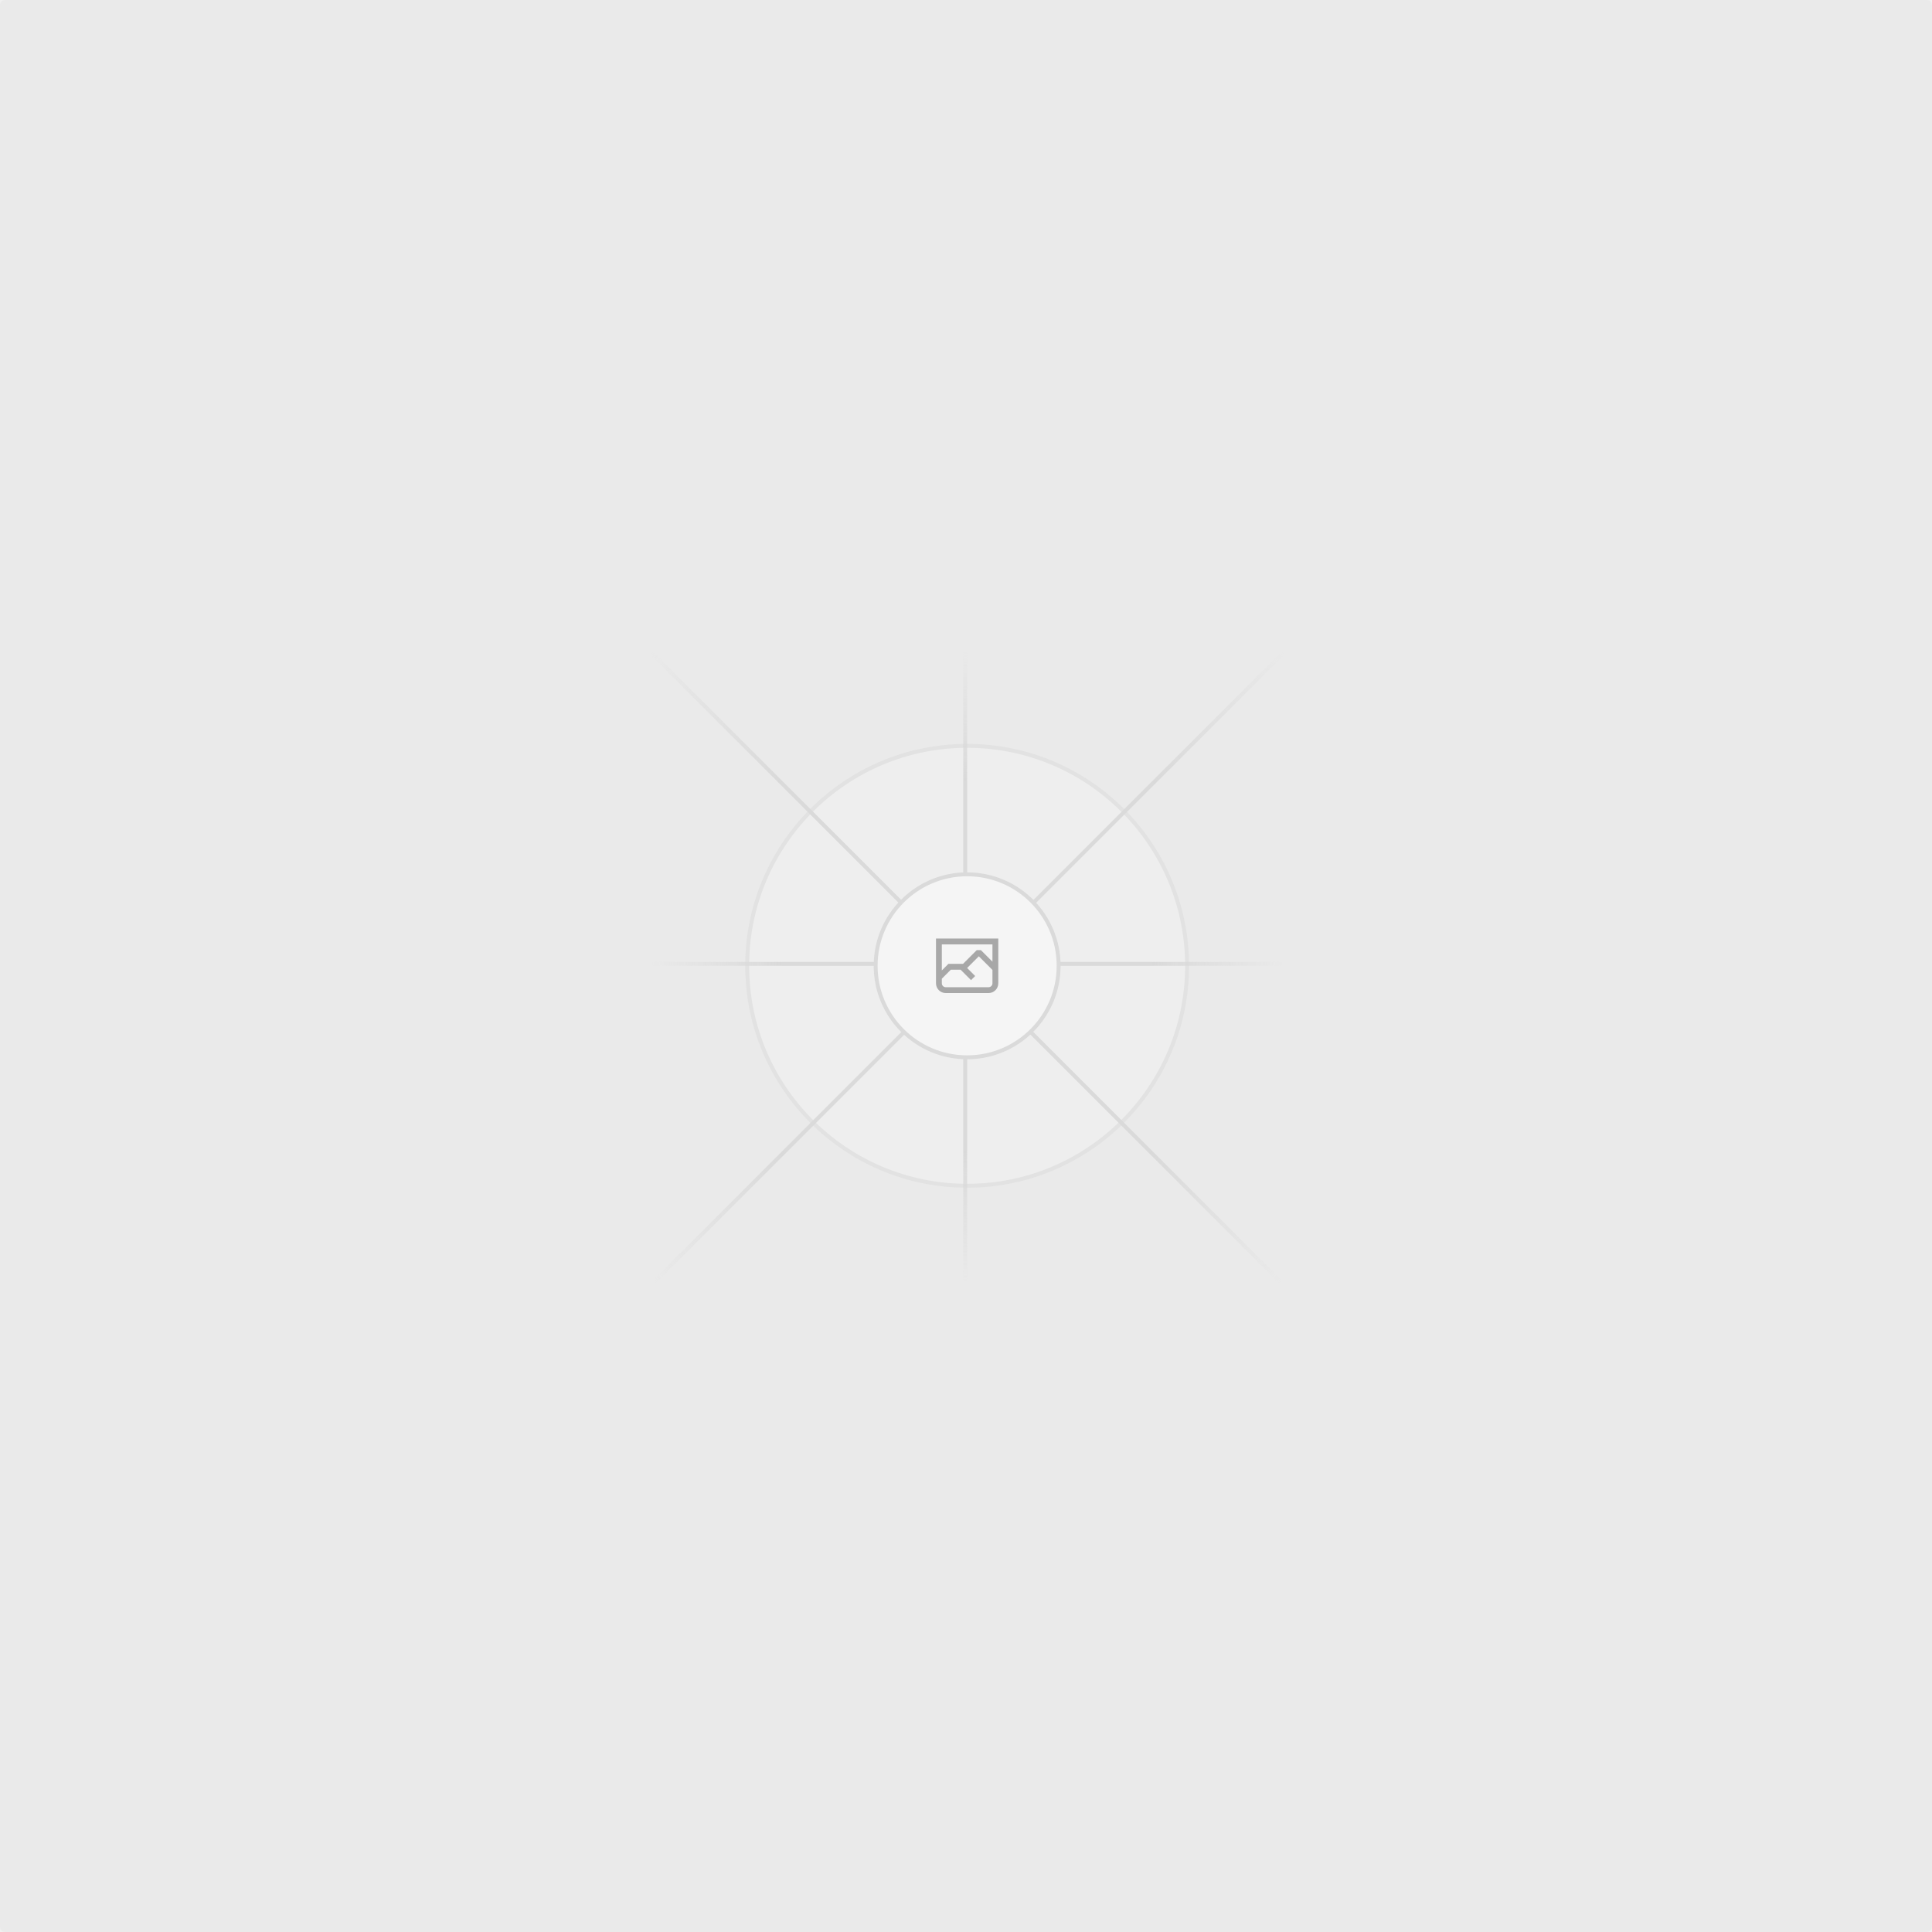
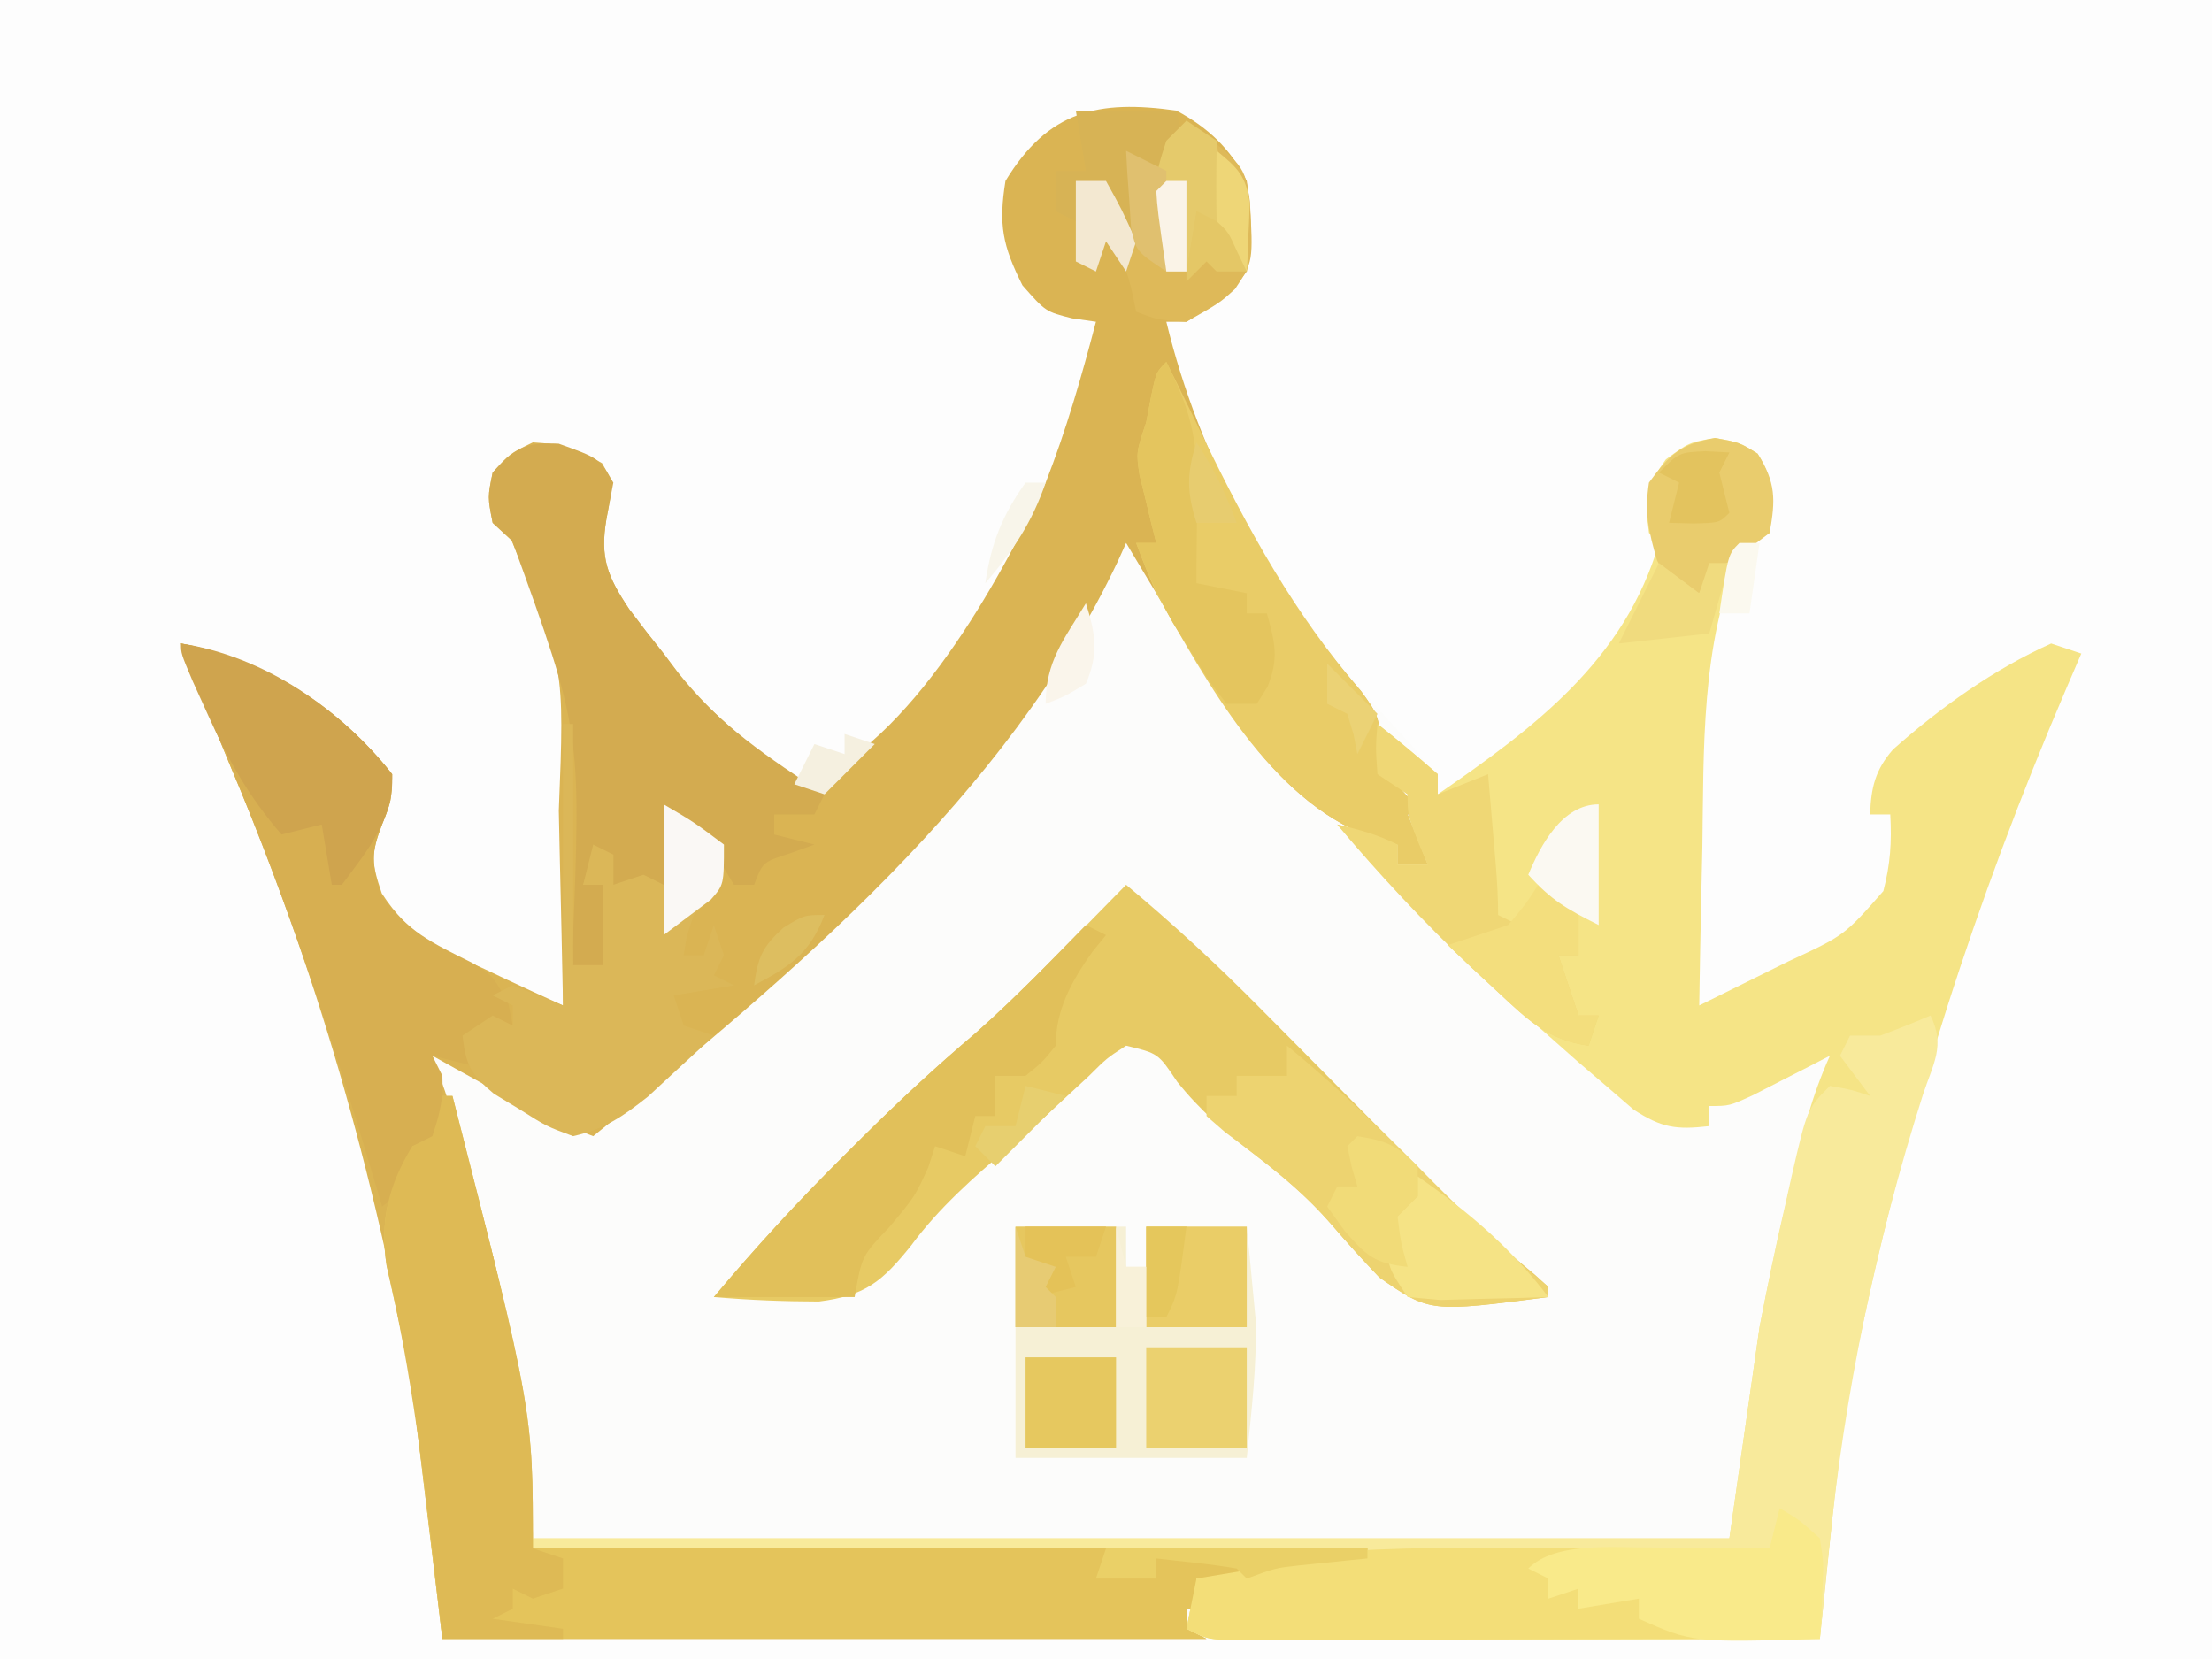
- <svg xmlns="http://www.w3.org/2000/svg" width="1200" height="1200" fill="none">
-   <rect width="1200" height="1200" fill="#EAEAEA" rx="3" />
-   <g opacity=".5">
-     <g opacity=".5">
-       <path fill="#FAFAFA" d="M600.709 736.5c-75.454 0-136.621-61.167-136.621-136.62 0-75.454 61.167-136.621 136.621-136.621 75.453 0 136.62 61.167 136.62 136.621 0 75.453-61.167 136.62-136.62 136.62Z" />
-       <path stroke="#C9C9C9" stroke-width="2.418" d="M600.709 736.5c-75.454 0-136.621-61.167-136.621-136.62 0-75.454 61.167-136.621 136.621-136.621 75.453 0 136.62 61.167 136.62 136.621 0 75.453-61.167 136.62-136.62 136.62Z" />
-     </g>
-     <path stroke="url(#a)" stroke-width="2.418" d="M0-1.209h553.581" transform="scale(1 -1) rotate(45 1163.11 91.165)" />
-     <path stroke="url(#b)" stroke-width="2.418" d="M404.846 598.671h391.726" />
-     <path stroke="url(#c)" stroke-width="2.418" d="M599.5 795.742V404.017" />
-     <path stroke="url(#d)" stroke-width="2.418" d="m795.717 796.597-391.441-391.44" />
-     <path fill="#fff" d="M600.709 656.704c-31.384 0-56.825-25.441-56.825-56.824 0-31.384 25.441-56.825 56.825-56.825 31.383 0 56.824 25.441 56.824 56.825 0 31.383-25.441 56.824-56.824 56.824Z" />
-     <g clip-path="url(#e)">
-       <path fill="#666" fill-rule="evenodd" d="M616.426 586.58h-31.434v16.176l3.553-3.554.531-.531h9.068l.074-.074 8.463-8.463h2.565l7.18 7.181V586.58Zm-15.715 14.654 3.698 3.699 1.283 1.282-2.565 2.565-1.282-1.283-5.2-5.199h-6.066l-5.514 5.514-.073.073v2.876a2.418 2.418 0 0 0 2.418 2.418h26.598a2.418 2.418 0 0 0 2.418-2.418v-8.317l-8.463-8.463-7.181 7.181-.071.072Zm-19.347 5.442v4.085a6.045 6.045 0 0 0 6.046 6.045h26.598a6.044 6.044 0 0 0 6.045-6.045v-7.108l1.356-1.355-1.282-1.283-.074-.073v-17.989h-38.689v23.43l-.146.146.146.147Z" clip-rule="evenodd" />
-     </g>
-     <path stroke="#C9C9C9" stroke-width="2.418" d="M600.709 656.704c-31.384 0-56.825-25.441-56.825-56.824 0-31.384 25.441-56.825 56.825-56.825 31.383 0 56.824 25.441 56.824 56.825 0 31.383-25.441 56.824-56.824 56.824Z" />
-   </g>
-   <defs>
-     <linearGradient id="a" x1="554.061" x2="-.48" y1=".083" y2=".087" gradientUnits="userSpaceOnUse">
-       <stop stop-color="#C9C9C9" stop-opacity="0" />
-       <stop offset=".208" stop-color="#C9C9C9" />
-       <stop offset=".792" stop-color="#C9C9C9" />
-       <stop offset="1" stop-color="#C9C9C9" stop-opacity="0" />
-     </linearGradient>
-     <linearGradient id="b" x1="796.912" x2="404.507" y1="599.963" y2="599.965" gradientUnits="userSpaceOnUse">
-       <stop stop-color="#C9C9C9" stop-opacity="0" />
-       <stop offset=".208" stop-color="#C9C9C9" />
-       <stop offset=".792" stop-color="#C9C9C9" />
-       <stop offset="1" stop-color="#C9C9C9" stop-opacity="0" />
-     </linearGradient>
-     <linearGradient id="c" x1="600.792" x2="600.794" y1="403.677" y2="796.082" gradientUnits="userSpaceOnUse">
-       <stop stop-color="#C9C9C9" stop-opacity="0" />
-       <stop offset=".208" stop-color="#C9C9C9" />
-       <stop offset=".792" stop-color="#C9C9C9" />
-       <stop offset="1" stop-color="#C9C9C9" stop-opacity="0" />
-     </linearGradient>
-     <linearGradient id="d" x1="404.85" x2="796.972" y1="403.903" y2="796.02" gradientUnits="userSpaceOnUse">
-       <stop stop-color="#C9C9C9" stop-opacity="0" />
-       <stop offset=".208" stop-color="#C9C9C9" />
-       <stop offset=".792" stop-color="#C9C9C9" />
-       <stop offset="1" stop-color="#C9C9C9" stop-opacity="0" />
-     </linearGradient>
-     <clipPath id="e">
-       <path fill="#fff" d="M581.364 580.535h38.689v38.689h-38.689z" />
-     </clipPath>
-   </defs>
+ <svg xmlns="http://www.w3.org/2000/svg" version="1.1" width="220" height="165">
+   <path d="M0 0 C72.6 0 145.2 0 220 0 C220 54.45 220 108.9 220 165 C147.4 165 74.8 165 0 165 C0 110.55 0 56.1 0 0 Z " fill="#FDFDFD" transform="translate(0,0)" />
+   <path d="M0 0 C3.126 1.672 5.393 3.786 7 7 C7.478 10.082 7.577 12.929 7 16 C5.209 18.402 3.611 19.381 1 21 C0.34 21 -0.32 21 -1 21 C2.934 37.262 11.796 50.851 23.18 62.871 C25 65 25 65 26 68 C35.608 61.37 44.584 54.685 48 43 C47.67 42.67 47.34 42.34 47 42 C46.556 38.712 46.706 37.404 48.688 34.688 C51 33 51 33 53.562 32.562 C56 33 56 33 57.812 34.125 C59.545 36.86 59.404 38.837 59 42 C58.01 42.66 57.02 43.32 56 44 C52.159 53.193 52.46 63.466 52.312 73.25 C52.279 74.785 52.245 76.32 52.209 77.855 C52.125 81.57 52.058 85.285 52 89 C53.897 88.065 55.793 87.127 57.688 86.188 C58.743 85.665 59.799 85.143 60.887 84.605 C66.437 82.036 66.437 82.036 70.312 77.625 C71.011 74.96 71.157 72.742 71 70 C70.34 70 69.68 70 69 70 C69.078 67.351 69.51 65.561 71.273 63.543 C75.934 59.397 81.303 55.559 87 53 C87.99 53.33 88.98 53.66 90 54 C89.481 55.209 88.961 56.418 88.426 57.664 C79.493 78.571 72.667 99.728 68 122 C67.818 122.844 67.636 123.689 67.449 124.559 C65.63 133.68 64.983 142.657 64 152 C18.79 152 -26.42 152 -73 152 C-73.99 143.75 -74.98 135.5 -76 127 C-79.716 105.63 -85.592 85.289 -94.033 65.313 C-95.74 61.23 -97.367 57.114 -99 53 C-90.707 54.503 -83.208 59.384 -78 66 C-78.062 68.625 -78.062 68.625 -79 71 C-80.127 73.912 -80.064 74.813 -79.027 77.855 C-76.311 82.069 -73.29 83.365 -68.812 85.375 C-68.063 85.729 -67.313 86.084 -66.541 86.449 C-64.702 87.316 -62.852 88.16 -61 89 C-61.094 84.18 -61.201 79.36 -61.317 74.541 C-61.355 72.905 -61.39 71.269 -61.422 69.633 C-60.848 55.236 -60.848 55.236 -66.125 42.75 C-66.744 42.172 -67.362 41.595 -68 41 C-68.5 38.438 -68.5 38.438 -68 36 C-66.312 34.125 -66.312 34.125 -64 33 C-61.232 33.135 -59.524 33.703 -57.125 35.062 C-56 37 -56 37 -56.688 40.625 C-57.34 44.49 -56.592 46.314 -54.438 49.562 C-53.317 51.061 -52.172 52.541 -51 54 C-50.519 54.632 -50.038 55.263 -49.543 55.914 C-45.941 60.419 -41.725 63.726 -37 67 C-26.467 62.949 -17.583 46.821 -13 37 C-10.959 31.777 -9.418 26.421 -8 21 C-8.777 20.889 -9.555 20.778 -10.355 20.664 C-13 20 -13 20 -15.312 17.375 C-17.288 13.423 -17.701 11.36 -17 7 C-12.744 -0.005 -7.786 -1.097 0 0 Z " fill="#FCFCFB" transform="translate(117,11)" />
+   <path d="M0 0 C3.126 1.672 5.393 3.786 7 7 C7.478 10.082 7.577 12.929 7 16 C5.209 18.402 3.611 19.381 1 21 C0.34 21 -0.32 21 -1 21 C2.301 34.643 9.226 47.157 18.375 57.75 C20 60 20 60 20.5 63.062 C21.102 66.599 22.301 67.736 25 70 C24.34 70 23.68 70 23 70 C23.66 71.65 24.32 73.3 25 75 C24.01 75 23.02 75 22 75 C22 74.34 22 73.68 22 73 C21.099 72.747 20.198 72.495 19.27 72.234 C9.096 68.394 3.348 56.893 -2 48 C-2.87 46.554 -2.87 46.554 -3.758 45.078 C-4.168 44.392 -4.578 43.707 -5 43 C-5.402 43.891 -5.402 43.891 -5.812 44.801 C-16.86 68.167 -38.301 86.031 -58 102 C-61.79 100.573 -65.271 98.838 -68.812 96.875 C-69.788 96.336 -70.764 95.797 -71.77 95.242 C-72.506 94.832 -73.242 94.422 -74 94 C-73.588 95.155 -73.175 96.31 -72.75 97.5 C-68.016 111.858 -64 127.797 -64 143 C-36.61 143 -9.22 143 19 143 C19 143.33 19 143.66 19 144 C16.03 144.33 13.06 144.66 10 145 C10 145.33 10 145.66 10 146 C7.36 146 4.72 146 2 146 C2.33 146.99 2.66 147.98 3 149 C2.34 149 1.68 149 1 149 C1 149.66 1 150.32 1 151 C1.66 151.33 2.32 151.66 3 152 C-22.08 152 -47.16 152 -73 152 C-73.99 143.75 -74.98 135.5 -76 127 C-79.716 105.63 -85.592 85.289 -94.033 65.313 C-95.74 61.23 -97.367 57.114 -99 53 C-90.707 54.503 -83.208 59.384 -78 66 C-78.062 68.625 -78.062 68.625 -79 71 C-80.127 73.912 -80.064 74.813 -79.027 77.855 C-76.311 82.069 -73.29 83.365 -68.812 85.375 C-68.063 85.729 -67.313 86.084 -66.541 86.449 C-64.702 87.316 -62.852 88.16 -61 89 C-61.094 84.18 -61.201 79.36 -61.317 74.541 C-61.355 72.905 -61.39 71.269 -61.422 69.633 C-60.848 55.236 -60.848 55.236 -66.125 42.75 C-66.744 42.172 -67.362 41.595 -68 41 C-68.5 38.438 -68.5 38.438 -68 36 C-66.312 34.125 -66.312 34.125 -64 33 C-61.232 33.135 -59.524 33.703 -57.125 35.062 C-56 37 -56 37 -56.688 40.625 C-57.34 44.49 -56.592 46.314 -54.438 49.562 C-53.317 51.061 -52.172 52.541 -51 54 C-50.519 54.632 -50.038 55.263 -49.543 55.914 C-45.941 60.419 -41.725 63.726 -37 67 C-26.467 62.949 -17.583 46.821 -13 37 C-10.959 31.777 -9.418 26.421 -8 21 C-8.777 20.889 -9.555 20.778 -10.355 20.664 C-13 20 -13 20 -15.312 17.375 C-17.288 13.423 -17.701 11.36 -17 7 C-12.744 -0.005 -7.786 -1.097 0 0 Z " fill="#DAB453" transform="translate(117,11)" />
+   <path d="M0 0 C2.438 0.438 2.438 0.438 4.25 1.562 C5.982 4.297 5.841 6.275 5.438 9.438 C4.447 10.098 3.458 10.758 2.438 11.438 C-1.404 20.631 -1.102 30.904 -1.25 40.688 C-1.283 42.223 -1.318 43.758 -1.354 45.293 C-1.437 49.008 -1.505 52.722 -1.562 56.438 C0.335 55.503 2.23 54.564 4.125 53.625 C5.709 52.842 5.709 52.842 7.324 52.043 C12.875 49.473 12.875 49.473 16.75 45.062 C17.448 42.397 17.594 40.179 17.438 37.438 C16.777 37.438 16.117 37.438 15.438 37.438 C15.515 34.789 15.948 32.998 17.711 30.98 C22.371 26.834 27.741 22.997 33.438 20.438 C34.428 20.767 35.417 21.098 36.438 21.438 C35.918 22.647 35.399 23.856 34.863 25.102 C25.93 46.008 19.105 67.166 14.438 89.438 C14.256 90.282 14.074 91.126 13.887 91.996 C12.677 98.063 12.007 104.156 11.379 110.305 C11.242 111.624 11.242 111.624 11.103 112.97 C10.879 115.126 10.658 117.282 10.438 119.438 C2.519 119.461 -5.4 119.478 -13.319 119.489 C-16.996 119.495 -20.673 119.502 -24.35 119.513 C-27.896 119.524 -31.443 119.53 -34.99 119.532 C-36.344 119.534 -37.699 119.538 -39.054 119.543 C-40.948 119.55 -42.842 119.551 -44.736 119.551 C-46.355 119.554 -46.355 119.554 -48.006 119.558 C-50.562 119.438 -50.562 119.438 -52.562 118.438 C-52.233 116.787 -51.903 115.138 -51.562 113.438 C-49.583 113.108 -47.602 112.778 -45.562 112.438 C-45.562 112.108 -45.562 111.778 -45.562 111.438 C-69.323 111.108 -93.082 110.778 -117.562 110.438 C-117.562 110.108 -117.562 109.778 -117.562 109.438 C-78.293 109.438 -39.023 109.438 1.438 109.438 C2.428 102.507 3.417 95.578 4.438 88.438 C5.233 84.397 6.041 80.431 7 76.438 C7.208 75.525 7.416 74.612 7.631 73.672 C8.617 69.444 9.641 65.41 11.438 61.438 C10.389 61.979 10.389 61.979 9.32 62.531 C8.41 62.995 7.5 63.459 6.562 63.938 C5.205 64.634 5.205 64.634 3.82 65.344 C1.438 66.438 1.438 66.438 -0.562 66.438 C-0.562 67.097 -0.562 67.757 -0.562 68.438 C-3.861 68.811 -5.28 68.621 -8.105 66.785 C-8.978 66.031 -9.851 65.277 -10.75 64.5 C-11.705 63.681 -12.66 62.863 -13.645 62.02 C-14.607 61.167 -15.57 60.315 -16.562 59.438 C-17.474 58.637 -18.385 57.836 -19.324 57.012 C-25.881 51.18 -31.926 45.159 -37.562 38.438 C-35.394 38.944 -33.563 39.437 -31.562 40.438 C-31.562 41.097 -31.562 41.758 -31.562 42.438 C-30.573 42.438 -29.582 42.438 -28.562 42.438 C-29.058 41.262 -29.058 41.262 -29.562 40.062 C-30.562 37.438 -30.562 37.438 -30.562 35.438 C-32.047 34.447 -32.047 34.447 -33.562 33.438 C-33.75 30.812 -33.75 30.812 -33.562 28.438 C-31.521 30.053 -29.522 31.723 -27.562 33.438 C-27.562 34.097 -27.562 34.758 -27.562 35.438 C-17.954 28.808 -8.978 22.122 -5.562 10.438 C-6.058 9.943 -6.058 9.943 -6.562 9.438 C-7.007 6.149 -6.857 4.841 -4.875 2.125 C-2.562 0.438 -2.562 0.438 0 0 Z " fill="#F5E486" transform="translate(170.5625,43.5625)" />
+   <path d="M0 0 C1.5 3.001 0.288 4.738 -0.75 7.875 C-5.454 22.634 -8.553 37.618 -10.09 53.027 C-10.223 54.33 -10.223 54.33 -10.359 55.658 C-10.575 57.772 -10.788 59.886 -11 62 C-18.919 62.023 -26.838 62.041 -34.757 62.052 C-38.433 62.057 -42.11 62.064 -45.787 62.075 C-49.334 62.086 -52.88 62.092 -56.427 62.095 C-57.782 62.097 -59.137 62.1 -60.492 62.106 C-62.385 62.113 -64.279 62.113 -66.173 62.114 C-67.792 62.117 -67.792 62.117 -69.444 62.12 C-72 62 -72 62 -74 61 C-73.67 59.35 -73.34 57.7 -73 56 C-71.02 55.67 -69.04 55.34 -67 55 C-67 54.67 -67 54.34 -67 54 C-90.76 53.67 -114.52 53.34 -139 53 C-139 52.67 -139 52.34 -139 52 C-99.73 52 -60.46 52 -20 52 C-19.01 45.07 -18.02 38.14 -17 31 C-16.205 26.898 -15.396 22.869 -14.438 18.812 C-14.229 17.875 -14.021 16.937 -13.807 15.971 C-12.258 9.258 -12.258 9.258 -10 7 C-7.875 7.375 -7.875 7.375 -6 8 C-6.99 6.68 -7.98 5.36 -9 4 C-8.67 3.34 -8.34 2.68 -8 2 C-7.01 2 -6.02 2 -5 2 C-3.318 1.374 -1.648 0.712 0 0 Z " fill="#F8EA9B" transform="translate(192,101)" />
+   <path d="M0 0 C0.33 0 0.66 0 1 0 C9 31.316 9 31.316 9 45 C36.39 45 63.78 45 92 45 C92 45.33 92 45.66 92 46 C87.545 46.495 87.545 46.495 83 47 C83 47.33 83 47.66 83 48 C80.36 48 77.72 48 75 48 C75.33 48.99 75.66 49.98 76 51 C75.34 51 74.68 51 74 51 C74 51.66 74 52.32 74 53 C74.66 53.33 75.32 53.66 76 54 C50.92 54 25.84 54 0 54 C-0.99 45.75 -1.98 37.5 -3 29 C-4.202 22.93 -4.202 22.93 -5.547 16.891 C-6.248 12.415 -5.34 8.854 -3 5 C-2.34 4.67 -1.68 4.34 -1 4 C-0.348 1.975 -0.348 1.975 0 0 Z " fill="#E4C45B" transform="translate(44,109)" />
+   <path d="M0 0 C4.751 3.96 9.223 8.095 13.562 12.5 C14.157 13.099 14.752 13.698 15.365 14.314 C17.879 16.844 20.386 19.379 22.894 21.914 C24.739 23.778 26.588 25.639 28.438 27.5 C28.992 28.063 29.546 28.625 30.117 29.205 C33.498 32.607 36.998 35.768 40.699 38.818 C41.129 39.208 41.558 39.598 42 40 C42 40.33 42 40.66 42 41 C30.205 42.53 30.205 42.53 25.195 39.055 C23.541 37.327 21.936 35.55 20.379 33.734 C18.001 31.001 15.566 28.938 12.688 26.75 C9.809 24.526 7.324 22.414 5.062 19.562 C3.19 16.763 3.19 16.763 0 16 C-1.903 17.226 -1.903 17.226 -3.75 19.062 C-4.804 20.035 -4.804 20.035 -5.879 21.027 C-6.579 21.678 -7.279 22.329 -8 23 C-9.224 24.048 -10.453 25.09 -11.688 26.125 C-15.173 29.107 -18.647 32.157 -21.371 35.867 C-24.239 39.429 -25.904 40.863 -30.562 41.445 C-34.068 41.438 -37.509 41.305 -41 41 C-36.899 36.114 -32.652 31.492 -28.125 27 C-27.506 26.383 -26.886 25.765 -26.248 25.129 C-22.664 21.579 -19.007 18.186 -15.152 14.93 C-9.876 10.199 -4.975 5.044 0 0 Z " fill="#E7CA64" transform="translate(112,88)" />
+   <path d="M0 0 C8.293 1.503 15.792 6.384 21 13 C20.938 15.625 20.938 15.625 20 18 C18.879 20.895 18.963 21.877 19.875 24.938 C22.457 28.659 24.997 29.78 28.969 31.766 C31 33 31 33 32.562 35.812 C32.707 36.534 32.851 37.256 33 38 C31.02 38.495 31.02 38.495 29 39 C29 39.99 29 40.98 29 42 C27.68 41.67 26.36 41.34 25 41 C25.33 41.66 25.66 42.32 26 43 C26.04 45 26.043 47 26 49 C24.515 49.495 24.515 49.495 23 50 C23.33 50.99 23.66 51.98 24 53 C22.68 53.99 21.36 54.98 20 56 C19.8 55.317 19.599 54.634 19.393 53.931 C15.205 39.757 10.689 25.905 4.951 12.281 C3.252 8.207 1.629 4.102 0 0 Z " fill="#D7AF51" transform="translate(18,64)" />
+   <path d="M0 0 C4.027 1.446 4.027 1.446 5.438 3.875 C5.211 5.071 4.984 6.268 4.75 7.5 C4.098 11.365 4.845 13.189 7 16.438 C8.122 17.935 9.268 19.415 10.438 20.875 C11.124 21.805 11.124 21.805 11.824 22.754 C15.855 27.917 20.985 31.33 26.438 34.875 C25.942 35.865 25.942 35.865 25.438 36.875 C24.117 36.875 22.797 36.875 21.438 36.875 C21.438 37.535 21.438 38.195 21.438 38.875 C22.758 39.205 24.078 39.535 25.438 39.875 C24.633 40.164 23.829 40.453 23 40.75 C20.305 41.608 20.305 41.608 19.438 43.875 C18.777 43.875 18.117 43.875 17.438 43.875 C16.431 42.212 15.432 40.545 14.438 38.875 C13.447 38.215 12.457 37.555 11.438 36.875 C11.107 39.185 10.777 41.495 10.438 43.875 C8.787 43.875 7.138 43.875 5.438 43.875 C5.438 42.885 5.438 41.895 5.438 40.875 C4.777 40.875 4.117 40.875 3.438 40.875 C3.107 41.865 2.777 42.855 2.438 43.875 C3.098 43.875 3.757 43.875 4.438 43.875 C4.438 46.515 4.438 49.155 4.438 51.875 C3.447 51.875 2.458 51.875 1.438 51.875 C1.423 51.232 1.408 50.589 1.393 49.926 C2.24 28.614 2.24 28.614 -4.637 9.613 C-5.272 9.04 -5.908 8.466 -6.562 7.875 C-7.062 5.312 -7.062 5.312 -6.562 2.875 C-4.363 0.431 -3.303 -0.161 0 0 Z " fill="#D3AB50" transform="translate(55.5625,44.125)" />
+   <path d="M0 0 C3.63 0 7.26 0 11 0 C11 1.32 11 2.64 11 4 C11.66 4 12.32 4 13 4 C13 2.68 13 1.36 13 0 C16.3 0 19.6 0 23 0 C23.199 1.957 23.384 3.916 23.562 5.875 C23.667 6.966 23.771 8.056 23.879 9.18 C24.025 13.793 23.459 18.407 23 23 C15.41 23 7.82 23 0 23 C0 15.41 0 7.82 0 0 Z " fill="#F6F0D5" transform="translate(101,122)" />
+   <path d="M0 0 C0.33 0 0.66 0 1 0 C9 31.316 9 31.316 9 45 C9.99 45.33 10.98 45.66 12 46 C12 46.99 12 47.98 12 49 C10.515 49.495 10.515 49.495 9 50 C8.34 49.67 7.68 49.34 7 49 C7 49.66 7 50.32 7 51 C6.01 51.495 6.01 51.495 5 52 C7.31 52.33 9.62 52.66 12 53 C12 53.33 12 53.66 12 54 C8.04 54 4.08 54 0 54 C-0.182 52.369 -0.364 50.739 -0.551 49.059 C-1.789 38.22 -3.027 27.515 -5.547 16.891 C-6.248 12.415 -5.34 8.854 -3 5 C-2.34 4.67 -1.68 4.34 -1 4 C-0.348 1.975 -0.348 1.975 0 0 Z " fill="#DEBA55" transform="translate(44,109)" />
+   <path d="M0 0 C1.263 2.5 2.487 5.014 3.699 7.539 C8.102 16.633 12.73 25.056 19.375 32.75 C21 35 21 35 21.5 38.062 C22.102 41.599 23.301 42.736 26 45 C25.34 45 24.68 45 24 45 C24.66 46.65 25.32 48.3 26 50 C25.01 50 24.02 50 23 50 C23 49.34 23 48.68 23 48 C21.648 47.621 21.648 47.621 20.27 47.234 C10.239 43.448 4.102 31.932 -1 23 C-1.708 21.35 -2.393 19.689 -3 18 C-2.34 18 -1.68 18 -1 18 C-1.156 17.385 -1.312 16.77 -1.473 16.137 C-1.667 15.328 -1.862 14.52 -2.062 13.688 C-2.26 12.887 -2.457 12.086 -2.66 11.262 C-3 9 -3 9 -2 6 C-1.835 5.134 -1.67 4.268 -1.5 3.375 C-1 1 -1 1 0 0 Z " fill="#E9CC67" transform="translate(116,36)" />
+   <path d="M0 0 C0.33 0 0.66 0 1 0 C1 7.92 1 15.84 1 24 C1.99 24 2.98 24 4 24 C4 21.36 4 18.72 4 16 C3.34 16 2.68 16 2 16 C2.33 14.68 2.66 13.36 3 12 C3.66 12.33 4.32 12.66 5 13 C5 13.99 5 14.98 5 16 C5.99 15.67 6.98 15.34 8 15 C8.66 15.33 9.32 15.66 10 16 C10 13.36 10 10.72 10 8 C13 9.75 13 9.75 16 12 C16 16 16 16 14.562 17.5 C14.047 17.995 13.531 18.49 13 19 C12.286 21.103 12.286 21.103 12 23 C12.66 23 13.32 23 14 23 C14.33 22.01 14.66 21.02 15 20 C15.33 20.99 15.66 21.98 16 23 C15.67 23.66 15.34 24.32 15 25 C15.66 25.33 16.32 25.66 17 26 C15.02 26.33 13.04 26.66 11 27 C11.33 27.99 11.66 28.98 12 30 C12.99 30.33 13.98 30.66 15 31 C13.612 32.3 12.214 33.59 10.812 34.875 C10.035 35.594 9.258 36.314 8.457 37.055 C5.924 39.061 4.153 40.279 1 41 C-1.641 40.023 -1.641 40.023 -4.25 38.375 C-5.121 37.846 -5.993 37.318 -6.891 36.773 C-9.182 34.847 -9.668 33.921 -10 31 C-9.01 30.34 -8.02 29.68 -7 29 C-6.34 29.33 -5.68 29.66 -5 30 C-5 29.34 -5 28.68 -5 28 C-5.66 27.67 -6.32 27.34 -7 27 C-6.34 26.67 -5.68 26.34 -5 26 C-2.525 26.99 -2.525 26.99 0 28 C0 18.76 0 9.52 0 0 Z " fill="#DBB758" transform="translate(56,72)" />
+   <path d="M0 0 C1.643 0.007 1.643 0.007 3.318 0.014 C5.983 0.025 8.648 0.042 11.312 0.062 C11.312 0.393 11.312 0.723 11.312 1.062 C9.002 1.393 6.692 1.722 4.312 2.062 C5.633 2.723 6.952 3.382 8.312 4.062 C8.312 4.723 8.312 5.383 8.312 6.062 C9.171 5.509 9.171 5.509 10.047 4.945 C12.312 4.062 12.312 4.062 14.453 4.742 C15.149 5.137 15.845 5.531 16.562 5.938 C17.269 6.327 17.975 6.716 18.703 7.117 C19.234 7.429 19.765 7.741 20.312 8.062 C20.312 8.393 20.312 8.723 20.312 9.062 C13.371 9.088 6.429 9.105 -0.513 9.117 C-2.876 9.122 -5.239 9.129 -7.602 9.138 C-10.992 9.15 -14.383 9.156 -17.773 9.16 C-18.835 9.165 -19.896 9.17 -20.99 9.176 C-21.971 9.176 -22.952 9.176 -23.962 9.176 C-25.261 9.179 -25.261 9.179 -26.587 9.183 C-28.688 9.062 -28.688 9.062 -30.688 8.062 C-30.358 6.412 -30.027 4.763 -29.688 3.062 C-27.707 2.732 -25.727 2.402 -23.688 2.062 C-23.688 1.732 -23.688 1.403 -23.688 1.062 C-15.768 0.188 -7.964 -0.063 0 0 Z " fill="#F3DE78" transform="translate(148.6875,153.9375)" />
+   <path d="M0 0 C5.181 4.239 9.874 8.831 14.568 13.59 C17.369 16.415 20.2 19.127 23.25 21.688 C24.157 22.451 25.065 23.214 26 24 C26 24.33 26 24.66 26 25 C14.205 26.53 14.205 26.53 9.195 23.055 C7.547 21.333 5.948 19.562 4.398 17.75 C1.256 14.146 -2.354 11.454 -6.164 8.594 C-6.77 8.068 -7.376 7.542 -8 7 C-8 6.34 -8 5.68 -8 5 C-7.01 5 -6.02 5 -5 5 C-5 4.34 -5 3.68 -5 3 C-3.35 3 -1.7 3 0 3 C0 2.01 0 1.02 0 0 Z " fill="#EDD370" transform="translate(128,104)" />
+   <path d="M0 0 C0.66 0.33 1.32 0.66 2 1 C1.546 1.557 1.093 2.114 0.625 2.688 C-1.412 5.586 -3 8.398 -3 12 C-4.312 13.625 -4.312 13.625 -6 15 C-6.99 15 -7.98 15 -9 15 C-9 16.32 -9 17.64 -9 19 C-9.66 19 -10.32 19 -11 19 C-11.33 20.32 -11.66 21.64 -12 23 C-12.99 22.67 -13.98 22.34 -15 22 C-15.227 22.701 -15.454 23.402 -15.688 24.125 C-17 27 -17 27 -19.562 30.062 C-22.285 32.912 -22.285 32.912 -23 37 C-27.62 37 -32.24 37 -37 37 C-32.899 32.114 -28.652 27.492 -24.125 23 C-23.509 22.386 -22.892 21.771 -22.257 21.138 C-18.583 17.499 -14.836 14.005 -10.887 10.664 C-7.075 7.302 -3.555 3.629 0 0 Z " fill="#E1C05A" transform="translate(108,92)" />
+   <path d="M0 0 C2.041 1.616 4.041 3.286 6 5 C6 5.66 6 6.32 6 7 C7.65 6.34 9.3 5.68 11 5 C11.168 6.958 11.334 8.917 11.5 10.875 C11.593 11.966 11.686 13.056 11.781 14.18 C11.906 15.783 12 17.392 12 19 C12.66 19.33 13.32 19.66 14 20 C14.66 18.68 15.32 17.36 16 16 C18 17.25 18 17.25 20 19 C20 20.32 20 21.64 20 23 C19.34 23 18.68 23 18 23 C18.66 24.98 19.32 26.96 20 29 C20.66 29 21.32 29 22 29 C21.67 29.99 21.34 30.98 21 32 C16.998 31.445 14.968 29.454 12.062 26.75 C11.182 25.933 10.302 25.115 9.395 24.273 C4.616 19.737 0.23 15.045 -4 10 C-1.831 10.506 -0 11 2 12 C2 12.66 2 13.32 2 14 C2.99 14 3.98 14 5 14 C4.67 13.216 4.34 12.432 4 11.625 C3 9 3 9 3 7 C2.01 6.34 1.02 5.68 0 5 C-0.188 2.375 -0.188 2.375 0 0 Z " fill="#EFD775" transform="translate(137,72)" />
+   <path d="M0 0 C8.239 1.248 15.894 6.514 21 13 C21.221 17.429 18.572 20.543 16 24 C15.67 24 15.34 24 15 24 C14.67 22.02 14.34 20.04 14 18 C12.68 18.33 11.36 18.66 10 19 C6.813 15.314 4.739 11.691 2.75 7.25 C1.969 5.525 1.969 5.525 1.172 3.766 C0 1 0 1 0 0 Z " fill="#CFA44E" transform="translate(18,64)" />
+   <path d="M0 0 C1.984 1.176 1.984 1.176 4 3 C4.391 5.48 4.391 5.48 4.25 8.188 C4.214 9.089 4.178 9.99 4.141 10.918 C4.071 11.949 4.071 11.949 4 13 C-8.67 13.369 -8.67 13.369 -14 11 C-14 10.34 -14 9.68 -14 9 C-15.98 9.33 -17.96 9.66 -20 10 C-20 9.34 -20 8.68 -20 8 C-20.99 8.33 -21.98 8.66 -23 9 C-23 8.34 -23 7.68 -23 7 C-23.66 6.67 -24.32 6.34 -25 6 C-22.299 3.299 -16.507 3.936 -12.816 3.902 C-11.398 3.909 -9.98 3.921 -8.562 3.938 C-7.465 3.944 -7.465 3.944 -6.346 3.951 C-4.564 3.963 -2.782 3.981 -1 4 C-0.67 2.68 -0.34 1.36 0 0 Z " fill="#F9EA8A" transform="translate(177,150)" />
+   <path d="M0 0 C5.756 4.428 5.756 4.428 6.309 7.988 C6.644 14.038 6.644 14.038 4.836 16.738 C3.312 18.125 3.312 18.125 0 20 C-2.875 19.812 -2.875 19.812 -5 19 C-5.124 18.402 -5.247 17.804 -5.375 17.188 C-5.955 14.738 -5.955 14.738 -8 12 C-8.33 12.99 -8.66 13.98 -9 15 C-9.66 14.67 -10.32 14.34 -11 14 C-11 11.36 -11 8.72 -11 6 C-10.01 6 -9.02 6 -8 6 C-6.312 8.5 -6.312 8.5 -5 11 C-5.33 8.36 -5.66 5.72 -6 3 C-4.68 3.33 -3.36 3.66 -2 4 C-1.34 2.68 -0.68 1.36 0 0 Z " fill="#DEB959" transform="translate(118,12)" />
+   <path d="M0 0 C2.393 4.785 3.113 7.52 3.062 13 C3.053 14.258 3.044 15.516 3.035 16.812 C3.024 17.864 3.012 18.916 3 20 C3 20.66 3 21.32 3 22 C4.65 22.33 6.3 22.66 8 23 C8 23.66 8 24.32 8 25 C8.66 25 9.32 25 10 25 C10.81 27.915 11.218 29.461 10.062 32.312 C9.712 32.869 9.361 33.426 9 34 C8.01 34 7.02 34 6 34 C4.246 31.77 4.246 31.77 2.438 28.812 C1.838 27.85 1.239 26.887 0.621 25.895 C-0.83 23.304 -1.978 20.782 -3 18 C-2.34 18 -1.68 18 -1 18 C-1.156 17.385 -1.312 16.77 -1.473 16.137 C-1.667 15.328 -1.862 14.52 -2.062 13.688 C-2.26 12.887 -2.457 12.086 -2.66 11.262 C-3 9 -3 9 -2 6 C-1.835 5.134 -1.67 4.268 -1.5 3.375 C-1 1 -1 1 0 0 Z " fill="#E4C55E" transform="translate(116,36)" />
+   <path d="M0 0 C2.438 0.438 2.438 0.438 4.25 1.562 C6.056 4.415 6.044 6.138 5.438 9.438 C2.5 11.688 2.5 11.688 -0.562 13.438 C-0.892 14.098 -1.222 14.758 -1.562 15.438 C-4.562 14.438 -4.562 14.438 -5.75 12.188 C-6.6 9.311 -7.019 7.405 -6.562 4.438 C-4.538 1.664 -3.411 0.582 0 0 Z " fill="#E9CC6D" transform="translate(170.5625,43.5625)" />
+   <path d="M0 0 C5.092 3.563 9.227 7.047 13 12 C10.709 12.081 8.417 12.139 6.125 12.188 C4.849 12.222 3.573 12.257 2.258 12.293 C1.183 12.196 0.108 12.1 -1 12 C-3 9 -3 9 -3 6 C-2.694 4.66 -2.365 3.325 -2 2 C-1.34 2 -0.68 2 0 2 C0 1.34 0 0.68 0 0 Z " fill="#F5E385" transform="translate(141,117)" />
+   <path d="M0 0 C3.3 0 6.6 0 10 0 C10 3.3 10 6.6 10 10 C6.7 10 3.4 10 0 10 C0 6.7 0 3.4 0 0 Z " fill="#EBD16F" transform="translate(114,134)" />
+   <path d="M0 0 C3.3 0 6.6 0 10 0 C10 3.3 10 6.6 10 10 C6.7 10 3.4 10 0 10 C0 6.7 0 3.4 0 0 Z " fill="#E6C75F" transform="translate(101,122)" />
+   <path d="M0 0 C3.3 0 6.6 0 10 0 C10 3.3 10 6.6 10 10 C6.7 10 3.4 10 0 10 C0 6.7 0 3.4 0 0 Z " fill="#EACD67" transform="translate(114,122)" />
+   <path d="M0 0 C2 1.25 2 1.25 4 3 C4 4.32 4 5.64 4 7 C3.34 7 2.68 7 2 7 C2.66 8.98 3.32 10.96 4 13 C4.66 13 5.32 13 6 13 C5.67 13.99 5.34 14.98 5 16 C0.862 15.468 -1.271 13.221 -4.25 10.438 C-5.142 9.611 -6.034 8.785 -6.953 7.934 C-7.629 7.296 -8.304 6.657 -9 6 C-7 5.333 -5 4.667 -3 4 C-1.315 2.003 -1.315 2.003 0 0 Z " fill="#F3DE7D" transform="translate(153,88)" />
+   <path d="M0 0 C3.3 0 6.6 0 10 0 C11 4 11 4 10 6 C8.68 5.67 7.36 5.34 6 5 C6.33 7.31 6.66 9.62 7 12 C6.01 12.495 6.01 12.495 5 13 C4.34 11.02 3.68 9.04 3 7 C2.01 7.495 2.01 7.495 1 8 C1 10.31 1 12.62 1 15 C0.876 14.361 0.752 13.721 0.625 13.062 C0.419 12.382 0.212 11.701 0 11 C-0.66 10.67 -1.32 10.34 -2 10 C-2 8.68 -2 7.36 -2 6 C-1.01 6 -0.02 6 1 6 C0.67 4.02 0.34 2.04 0 0 Z " fill="#D7B355" transform="translate(107,11)" />
+   <path d="M0 0 C2.97 0 5.94 0 9 0 C9 2.97 9 5.94 9 9 C6.03 9 3.06 9 0 9 C0 6.03 0 3.06 0 0 Z " fill="#E6C85F" transform="translate(102,135)" />
+   <path d="M0 0 C2.899 0.468 3.867 0.867 6 3 C6 3.99 6 4.98 6 6 C5.34 6.66 4.68 7.32 4 8 C4.32 10.603 4.32 10.603 5 13 C1.745 12.651 0.981 11.979 -1.25 9.438 C-1.827 8.633 -2.405 7.829 -3 7 C-2.67 6.34 -2.34 5.68 -2 5 C-1.34 5 -0.68 5 0 5 C-0.278 4.041 -0.278 4.041 -0.562 3.062 C-0.707 2.382 -0.851 1.701 -1 1 C-0.67 0.67 -0.34 0.34 0 0 Z " fill="#F1DB78" transform="translate(135,113)" />
+   <path d="M0 0 C3 1.75 3 1.75 6 4 C6 8 6 8 4.688 9.484 C3.125 10.656 1.562 11.828 0 13 C0 8.71 0 4.42 0 0 Z " fill="#FAF8F5" transform="translate(66,80)" />
+   <path d="M0 0 C0 3.96 0 7.92 0 12 C-3.235 10.383 -4.706 9.524 -7 7 C-5.801 4.101 -3.639 0 0 0 Z " fill="#FBF9F2" transform="translate(159,80)" />
+   <path d="M0 0 C2.106 1.708 2.938 2.521 3.293 5.262 C3.258 6.062 3.223 6.863 3.188 7.688 C3.16 8.496 3.133 9.304 3.105 10.137 C3.071 10.752 3.036 11.366 3 12 C2.01 12 1.02 12 0 12 C-0.33 11.67 -0.66 11.34 -1 11 C-1.66 11.66 -2.32 12.32 -3 13 C-3 10.03 -3 7.06 -3 4 C-2.34 4.66 -1.68 5.32 -1 6 C-0.67 4.02 -0.34 2.04 0 0 Z " fill="#E4C766" transform="translate(121,15)" />
+   <path d="M0 0 C0.99 0.66 1.98 1.32 3 2 C3.408 4.712 3.133 7.244 3 10 C2.34 9.67 1.68 9.34 1 9 C0.67 10.98 0.34 12.96 0 15 C-0.66 15 -1.32 15 -2 15 C-3.348 6.165 -3.348 6.165 -2 2 C-1.34 1.34 -0.68 0.68 0 0 Z " fill="#E5CA6B" transform="translate(118,12)" />
+   <path d="M0 0 C1.32 0.99 2.64 1.98 4 3 C4.33 2.01 4.66 1.02 5 0 C5.66 0 6.32 0 7 0 C6.34 2.31 5.68 4.62 5 7 C0.545 7.495 0.545 7.495 -4 8 C-2.68 5.36 -1.36 2.72 0 0 Z " fill="#F0DB7E" transform="translate(165,56)" />
+   <path d="M0 0 C8.58 0 17.16 0 26 0 C26 0.33 26 0.66 26 1 C25.078 1.091 25.078 1.091 24.137 1.184 C23.328 1.267 22.52 1.351 21.688 1.438 C20.887 1.519 20.086 1.6 19.262 1.684 C16.839 1.953 16.839 1.953 14 3 C13.67 2.67 13.34 2.34 13 2 C11.653 1.769 10.296 1.588 8.938 1.438 C7.638 1.293 6.339 1.149 5 1 C5 1.66 5 2.32 5 3 C3.02 3 1.04 3 -1 3 C-0.67 2.01 -0.34 1.02 0 0 Z " fill="#EAD067" transform="translate(110,154)" />
+   <path d="M0 0 C0.784 0.041 1.567 0.083 2.375 0.125 C2.045 0.785 1.715 1.445 1.375 2.125 C1.699 3.461 2.032 4.794 2.375 6.125 C1.375 7.125 1.375 7.125 -1.188 7.188 C-2.394 7.157 -2.394 7.157 -3.625 7.125 C-3.295 5.805 -2.965 4.485 -2.625 3.125 C-3.285 2.795 -3.945 2.465 -4.625 2.125 C-2.625 0.125 -2.625 0.125 0 0 Z " fill="#E3C35E" transform="translate(169.625,44.875)" />
+   <path d="M0 0 C2.64 0 5.28 0 8 0 C7.67 0.99 7.34 1.98 7 3 C6.01 3 5.02 3 4 3 C4.33 3.99 4.66 4.98 5 6 C3.68 6.33 2.36 6.66 1 7 C1.33 6.01 1.66 5.02 2 4 C1.34 3.67 0.68 3.34 0 3 C0 2.01 0 1.02 0 0 Z " fill="#E4C258" transform="translate(102,122)" />
+   <path d="M0 0 C0.33 0.99 0.66 1.98 1 3 C1.99 3.33 2.98 3.66 4 4 C3.67 4.66 3.34 5.32 3 6 C3.33 6.33 3.66 6.66 4 7 C4 7.99 4 8.98 4 10 C2.68 10 1.36 10 0 10 C0 6.7 0 3.4 0 0 Z " fill="#E7CB73" transform="translate(101,122)" />
+   <path d="M0 0 C0.99 0 1.98 0 3 0 C4.562 2.812 4.562 2.812 6 6 C5.67 6.99 5.34 7.98 5 9 C4.34 8.01 3.68 7.02 3 6 C2.67 6.99 2.34 7.98 2 9 C1.34 8.67 0.68 8.34 0 8 C0 5.36 0 2.72 0 0 Z " fill="#F3E8D1" transform="translate(107,18)" />
+   <path d="M0 0 C0.967 3.009 1.277 5.054 0 8 C-2.062 9.25 -2.062 9.25 -4 10 C-4 5.754 -2.182 3.615 0 0 Z " fill="#FAF5EB" transform="translate(108,60)" />
+   <path d="M0 0 C1.32 0 2.64 0 4 0 C3.125 6.75 3.125 6.75 2 9 C1.34 9 0.68 9 0 9 C0 6.03 0 3.06 0 0 Z " fill="#E5C75C" transform="translate(114,122)" />
+   <path d="M0 0 C1.32 0.33 2.64 0.66 4 1 C1.69 3.31 -0.62 5.62 -3 8 C-3.66 7.34 -4.32 6.68 -5 6 C-4.67 5.34 -4.34 4.68 -4 4 C-3.01 4 -2.02 4 -1 4 C-0.67 2.68 -0.34 1.36 0 0 Z " fill="#E7CF6F" transform="translate(102,108)" />
+   <path d="M0 0 C2.106 1.708 2.938 2.521 3.293 5.262 C3.258 6.062 3.223 6.863 3.188 7.688 C3.16 8.496 3.133 9.304 3.105 10.137 C3.071 10.752 3.036 11.366 3 12 C2.691 11.361 2.381 10.721 2.062 10.062 C1.165 8.064 1.165 8.064 0 7 C-0.041 4.667 -0.042 2.333 0 0 Z " fill="#EED677" transform="translate(121,15)" />
+   <path d="M0 0 C1.98 0.99 1.98 0.99 4 2 C4 5.3 4 8.6 4 12 C1 10 1 10 0.488 7.617 C0.401 6.26 0.401 6.26 0.312 4.875 C0.247 3.965 0.181 3.055 0.113 2.117 C0.076 1.419 0.039 0.72 0 0 Z " fill="#E0C06F" transform="translate(112,15)" />
+   <path d="M0 0 C0.33 1.32 0.66 2.64 1 4 C1.66 4 2.32 4 3 4 C3 5.98 3 7.96 3 10 C2.01 10 1.02 10 0 10 C0 6.7 0 3.4 0 0 Z " fill="#F8F1D9" transform="translate(111,122)" />
+   <path d="M0 0 C-1.453 3.829 -3.429 5.121 -7 7 C-6.614 4.202 -6.199 3.179 -4.062 1.25 C-2 0 -2 0 0 0 Z " fill="#DDBE60" transform="translate(82,91)" />
+   <path d="M0 0 C0.99 0.33 1.98 0.66 3 1 C1.35 2.65 -0.3 4.3 -2 6 C-2.99 5.67 -3.98 5.34 -5 5 C-4.34 3.68 -3.68 2.36 -3 1 C-2.01 1.33 -1.02 1.66 0 2 C0 1.34 0 0.68 0 0 Z " fill="#F5F0E0" transform="translate(84,73)" />
+   <path d="M0 0 C1.777 2.666 2.875 5.028 4 8 C2.68 8 1.36 8 0 8 C-0.981 4.947 -0.981 3.053 0 0 Z " fill="#E7CC6F" transform="translate(119,44)" />
+   <path d="M0 0 C0.66 0 1.32 0 2 0 C2 2.97 2 5.94 2 9 C1.34 9 0.68 9 0 9 C-0.879 2.848 -0.879 2.848 -1 1 C-0.67 0.67 -0.34 0.34 0 0 Z " fill="#FAF3E7" transform="translate(116,18)" />
+   <path d="M0 0 C1.65 1.65 3.3 3.3 5 5 C4.34 6.32 3.68 7.64 3 9 C2.876 8.361 2.752 7.721 2.625 7.062 C2.316 6.042 2.316 6.042 2 5 C1.34 4.67 0.68 4.34 0 4 C0 2.68 0 1.36 0 0 Z M-2 5 C0 6 0 6 0 6 Z " fill="#EBD275" transform="translate(132,66)" />
+   <path d="M0 0 C0.66 0 1.32 0 2 0 C0.63 3.995 -1.257 6.8 -4 10 C-3.437 6.059 -2.321 3.249 0 0 Z " fill="#F8F5EA" transform="translate(102,48)" />
+   <path d="M0 0 C0.66 0 1.32 0 2 0 C1.67 2.31 1.34 4.62 1 7 C0.01 7 -0.98 7 -2 7 C-1.125 1.125 -1.125 1.125 0 0 Z " fill="#FBF9EF" transform="translate(173,54)" />
</svg>
